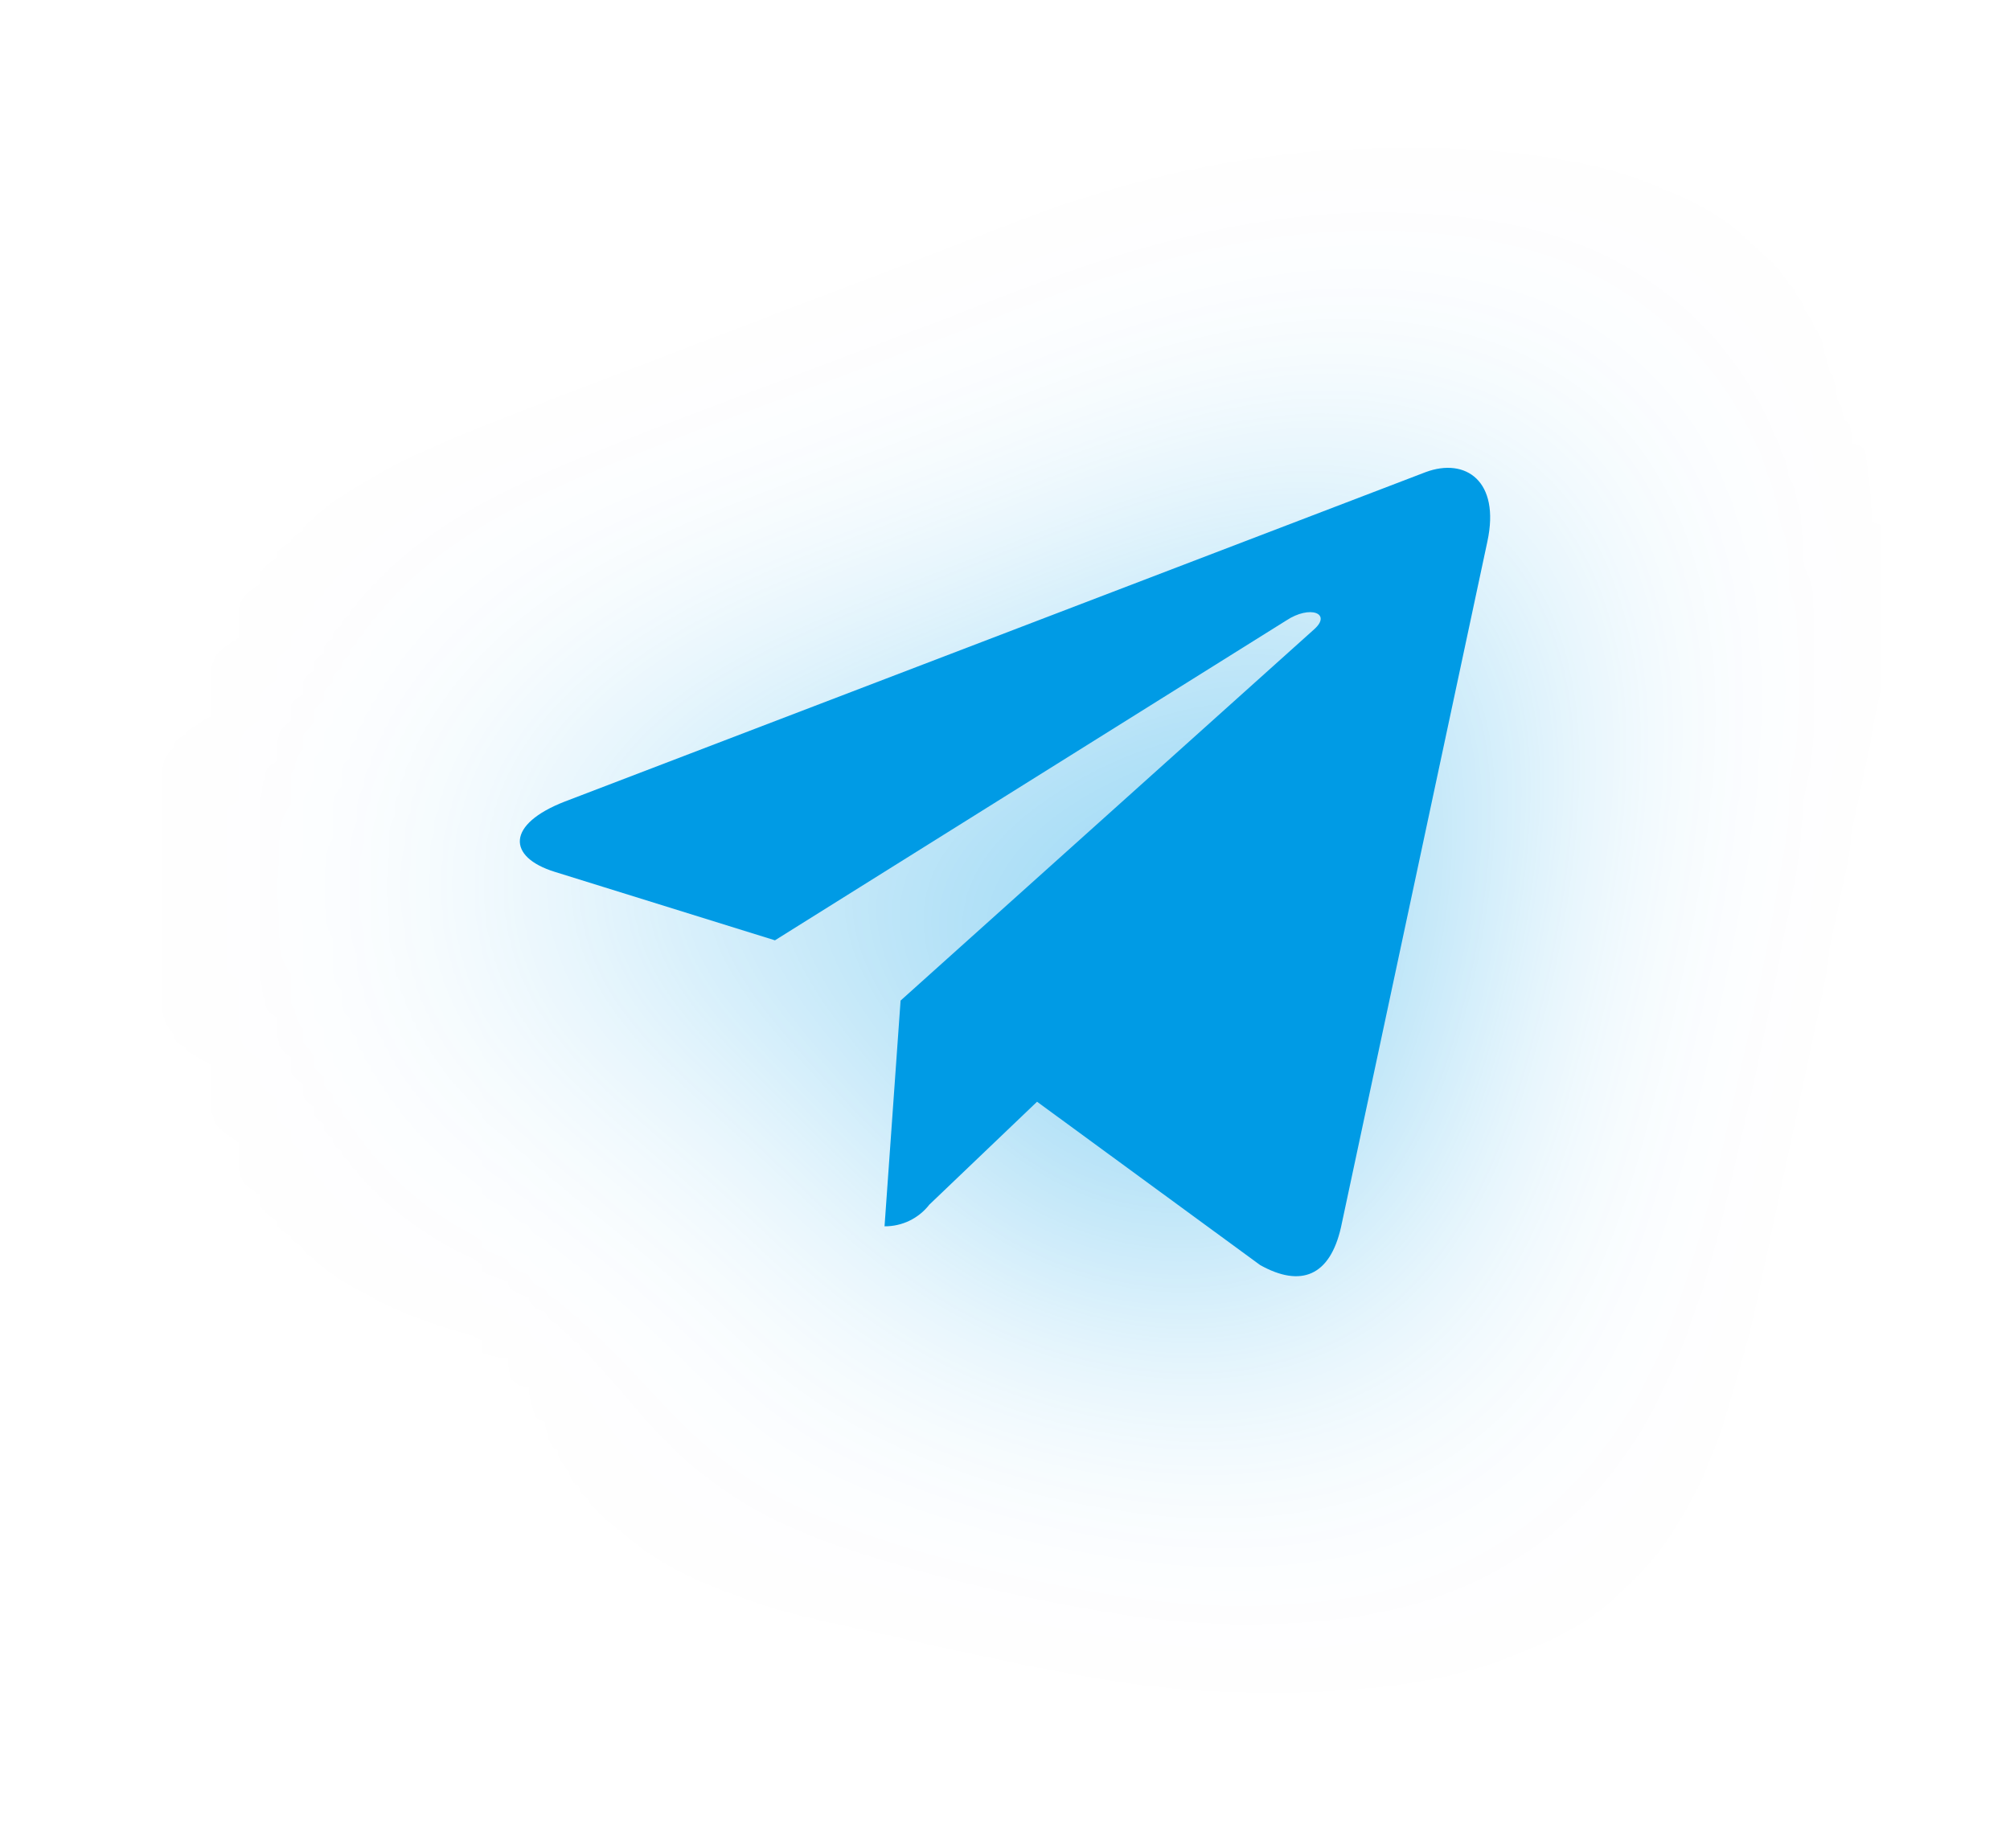
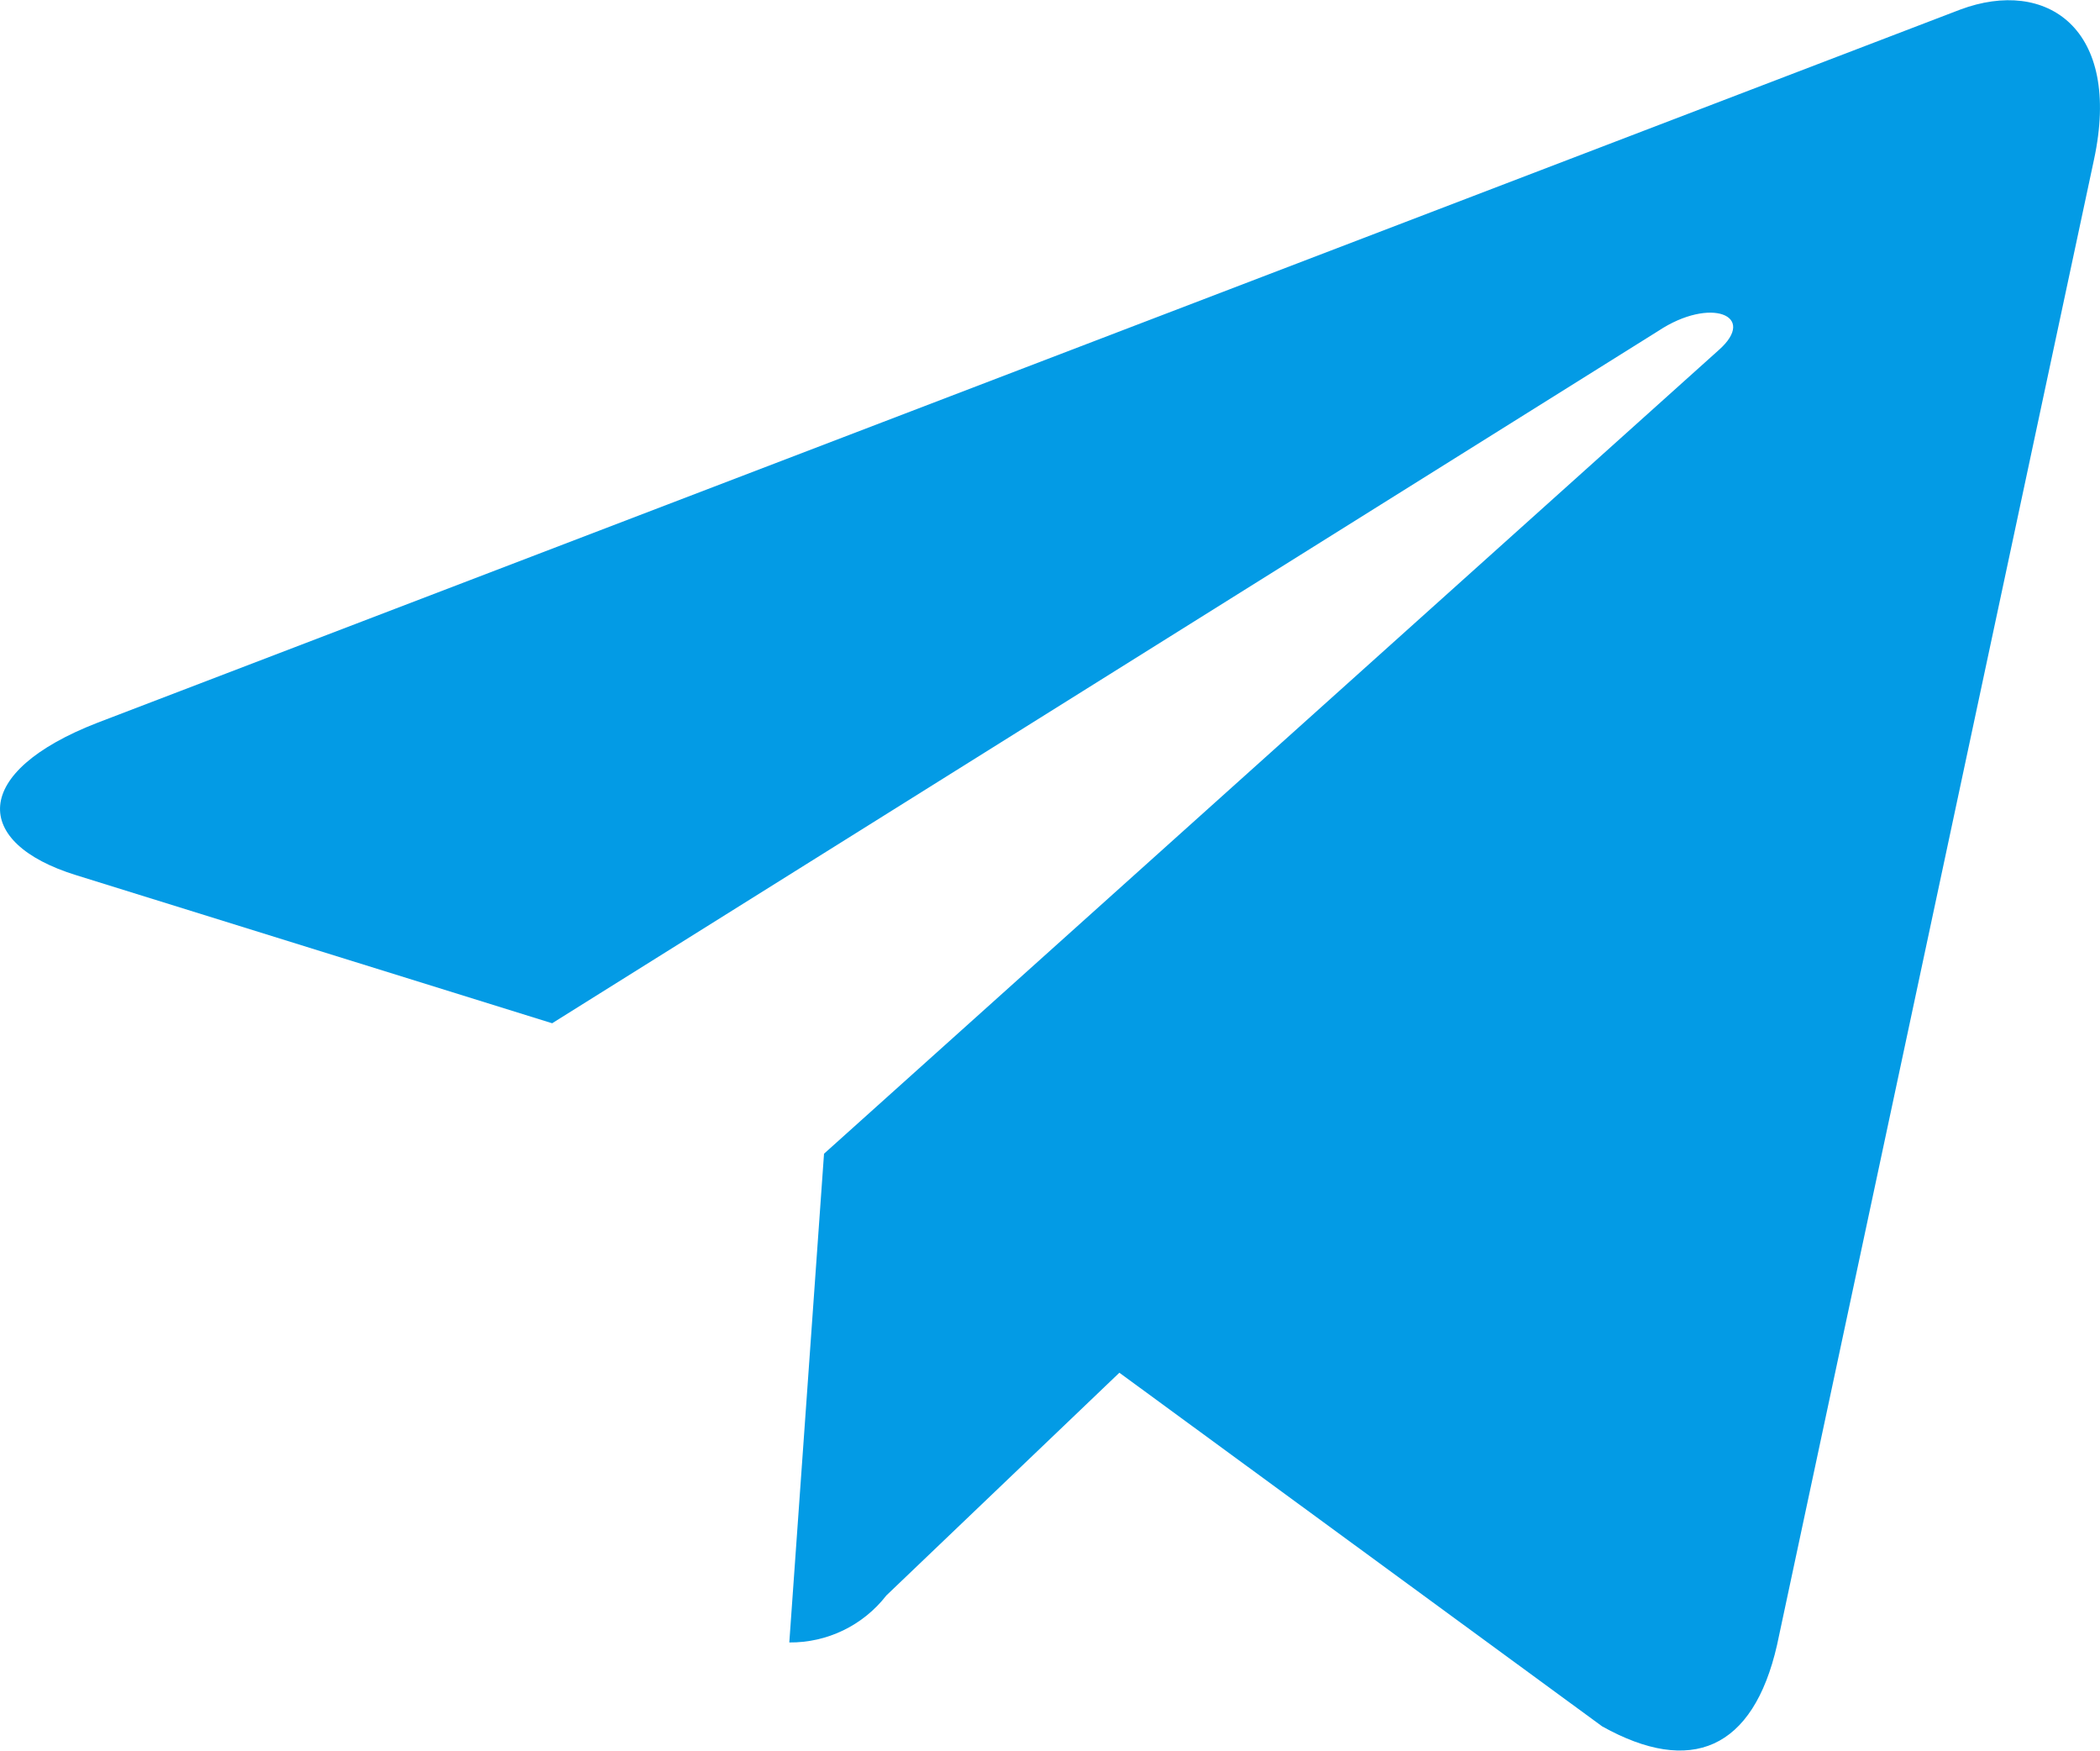
- <svg xmlns="http://www.w3.org/2000/svg" width="116" height="106.669" viewBox="0 0 116 106.669">
-   <defs>
-     <filter id="telegram" x="0" y="0" width="116" height="106.669" filterUnits="userSpaceOnUse">
-       <feOffset dy="3" input="SourceAlpha" />
-       <feGaussianBlur stdDeviation="10" result="blur" />
-       <feFlood flood-color="#039be5" flood-opacity="0.502" />
-       <feComposite operator="in" in2="blur" />
-       <feComposite in="SourceGraphic" />
-     </filter>
-   </defs>
-   <g transform="matrix(1, 0, 0, 1, 0, 0)" filter="url(#telegram)">
-     <path id="telegram-2" data-name="telegram" d="M21.974,33.757l-.926,13.03a3.239,3.239,0,0,0,2.588-1.253l6.214-5.938,12.876,9.429c2.361,1.316,4.025.623,4.662-2.172l8.452-39.6,0,0c.749-3.491-1.262-4.856-3.563-4L2.6,22.267c-3.39,1.316-3.339,3.206-.576,4.062l12.7,3.95L19.643,27.2,44.225,11.821c1.388-.919,2.651-.411,1.612.509Z" transform="translate(30 24)" fill="#039be5" />
-   </g>
+ <svg xmlns="http://www.w3.org/2000/svg" width="56" height="46.669" viewBox="0 0 56 46.669">
+   <path id="telegram" d="M21.974,33.757l-.926,13.03a3.239,3.239,0,0,0,2.588-1.253l6.214-5.938,12.876,9.429c2.361,1.316,4.025.623,4.662-2.172l8.452-39.6,0,0c.749-3.491-1.262-4.856-3.563-4L2.6,22.267c-3.39,1.316-3.339,3.206-.576,4.062l12.7,3.95,29.5-18.459c1.388-.919,2.651-.411,1.612.509Z" transform="translate(0 -2.999)" fill="#039be5" />
</svg>
